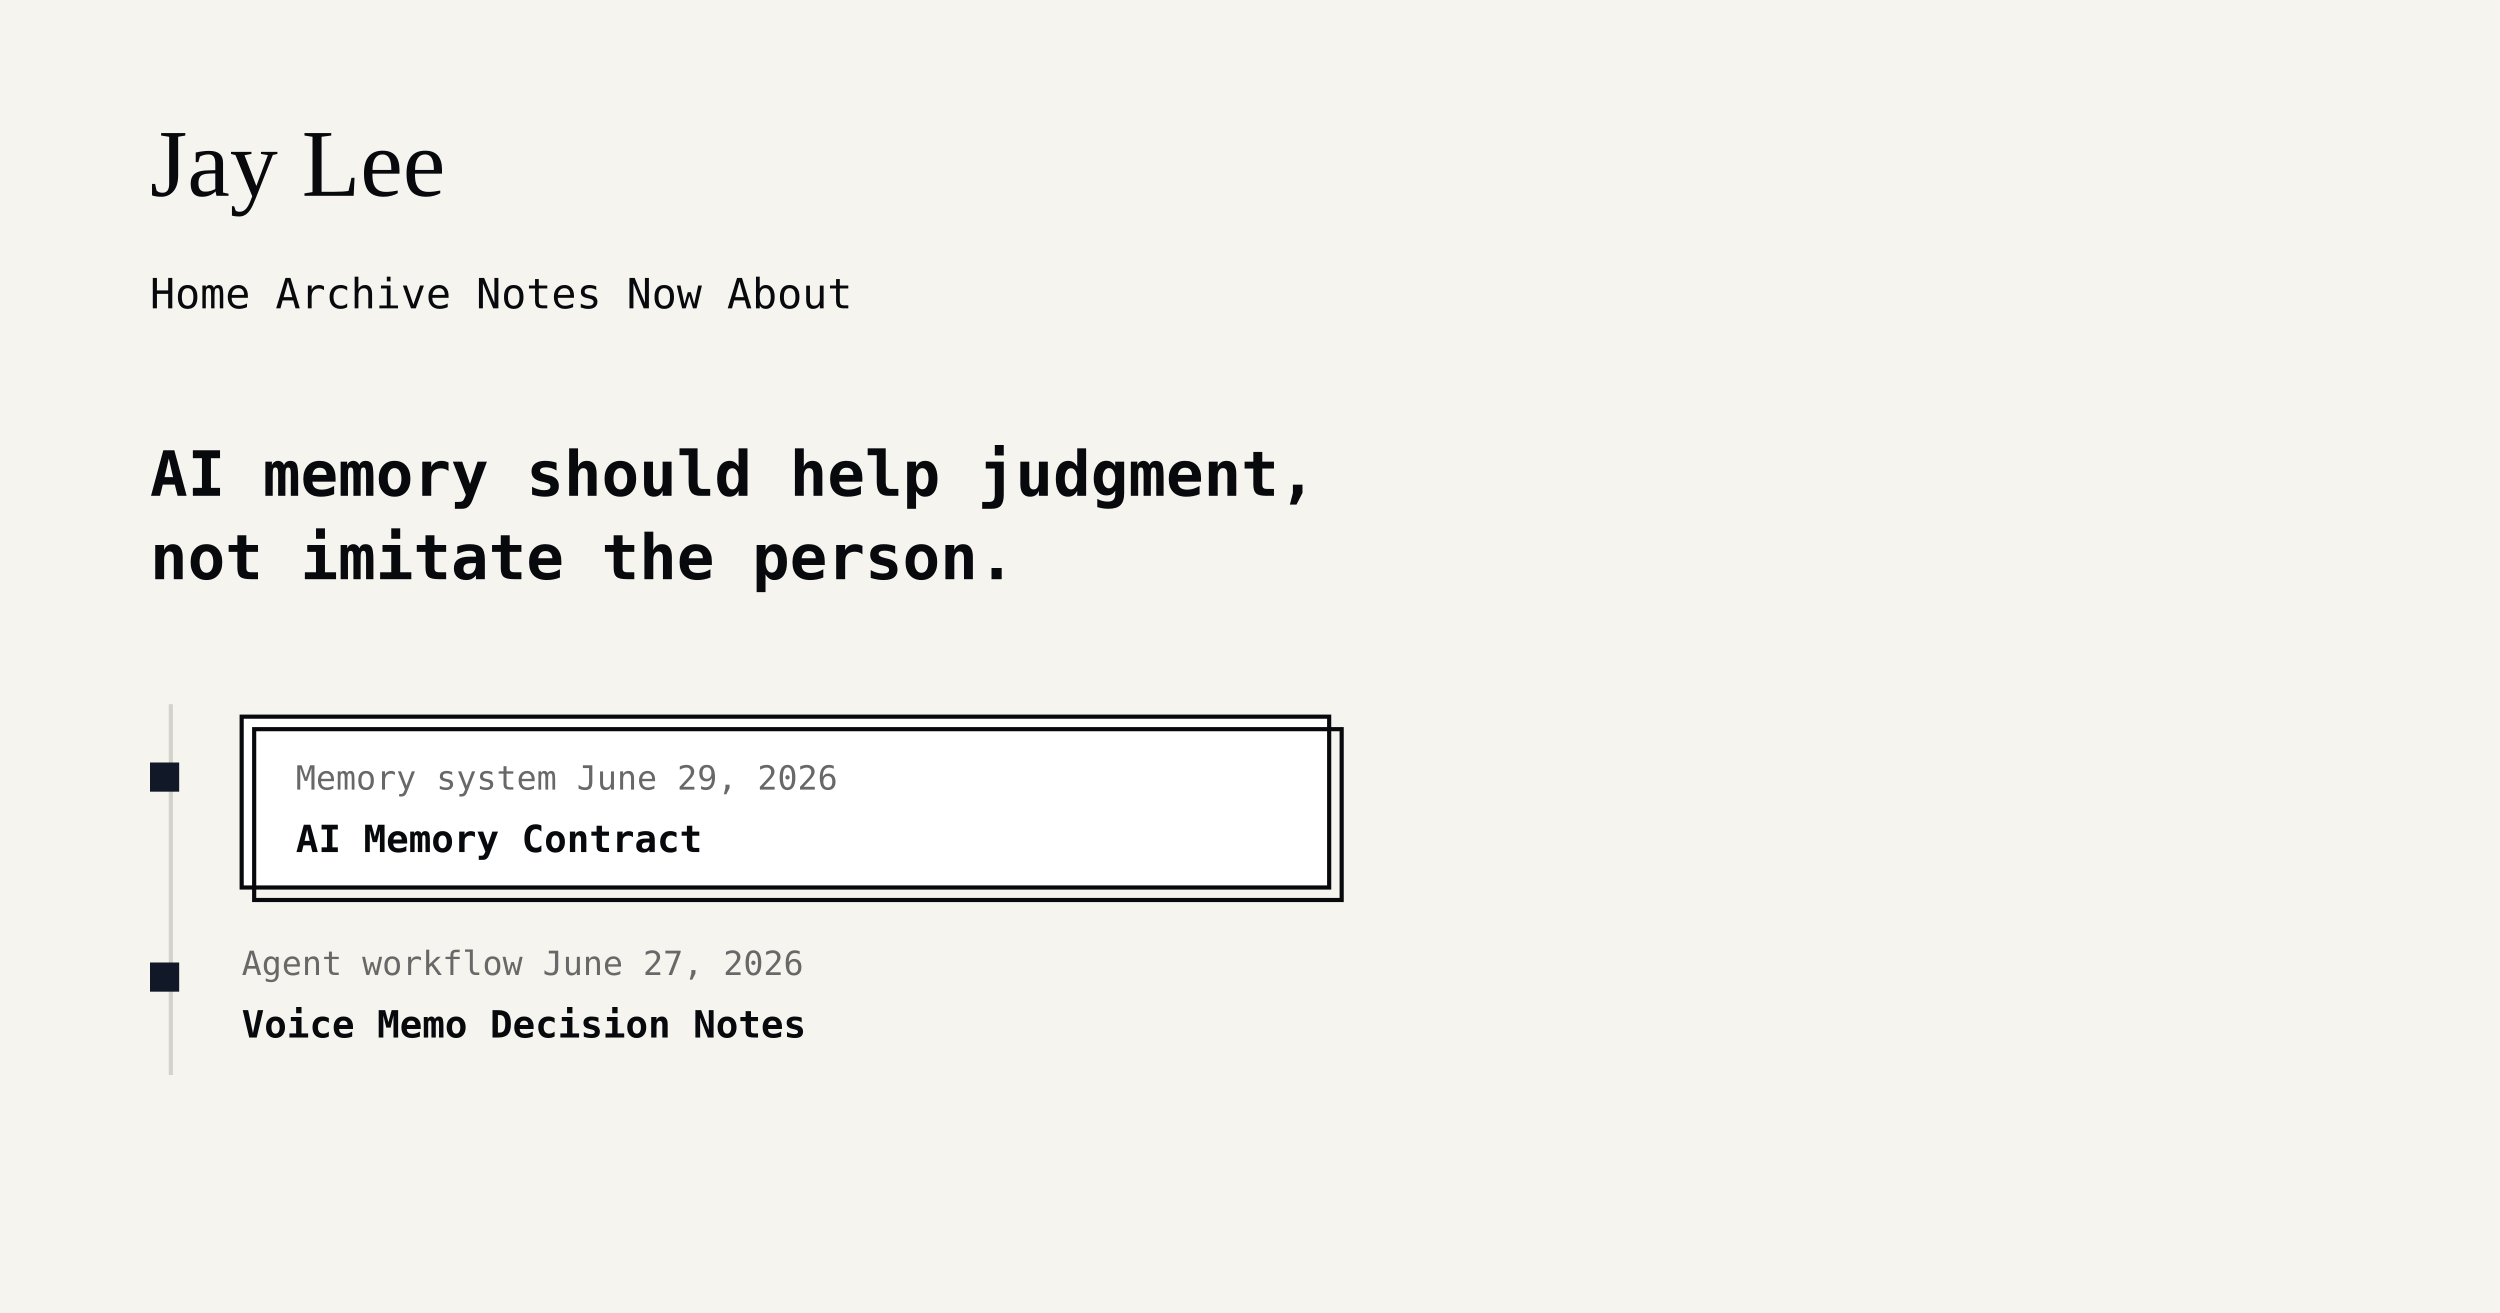
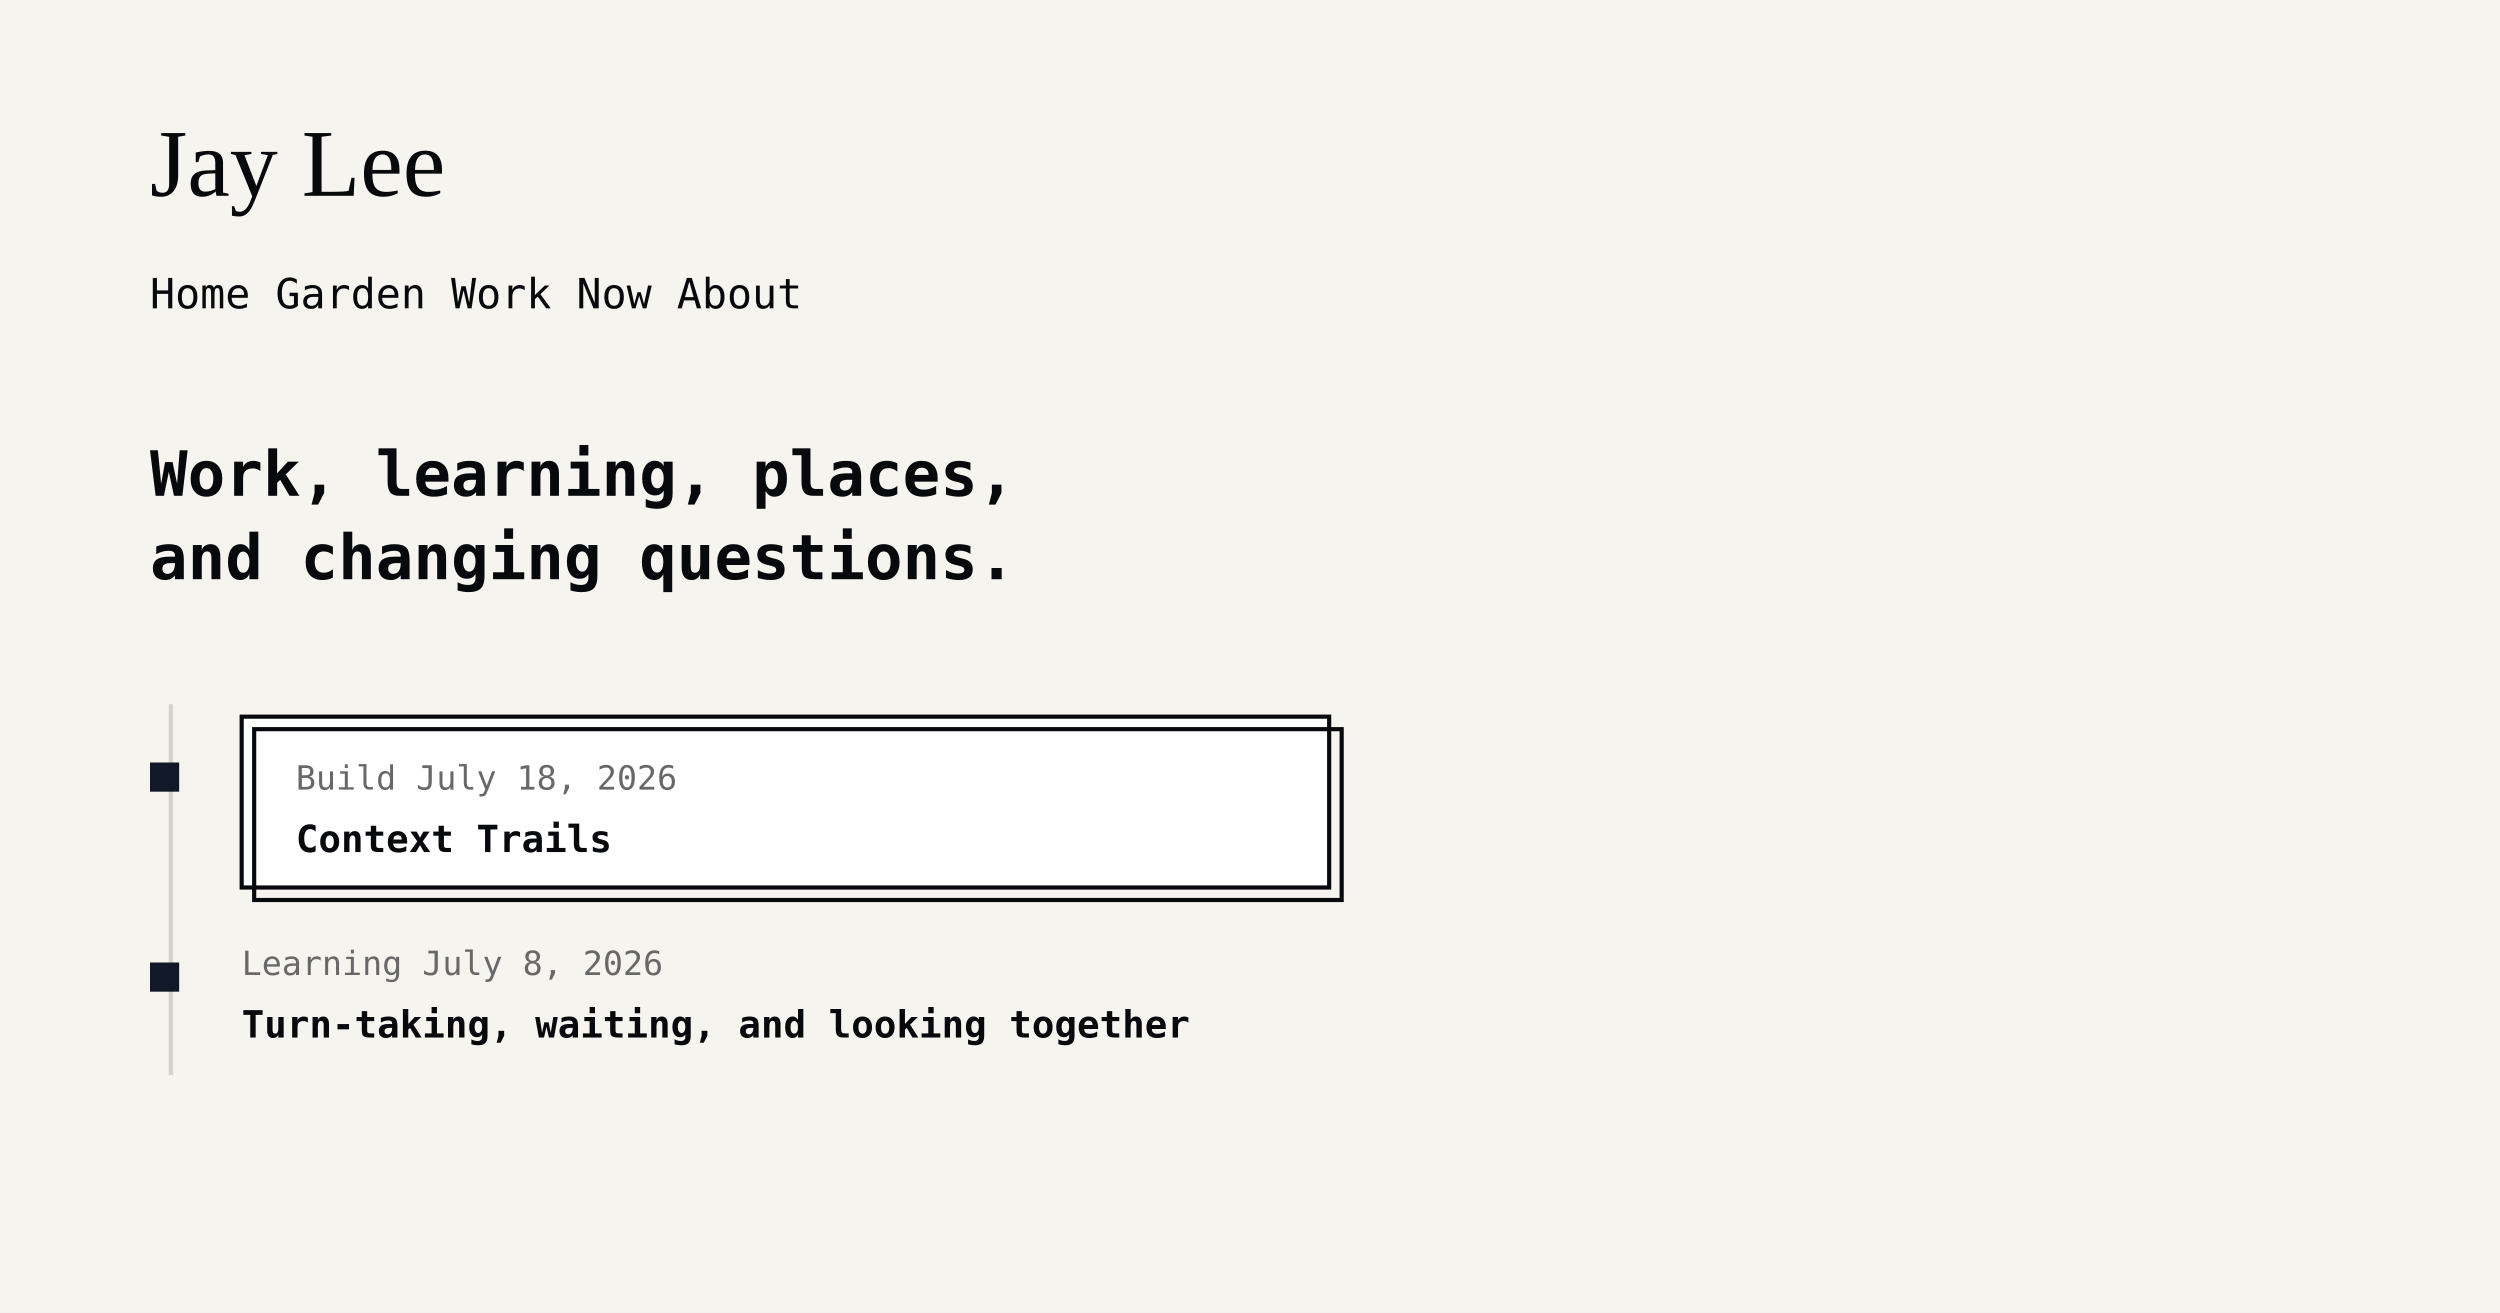
<svg xmlns="http://www.w3.org/2000/svg" width="1200" height="630" viewBox="0 0 1200 630" fill="none" role="img" aria-labelledby="title desc">
  <rect width="1200" height="630" fill="#F5F4EF" />
  <text x="72" y="94" fill="#07090D" font-family="Georgia, Times New Roman, serif" font-size="46">Jay Lee</text>
-   <text x="72" y="148" fill="#07090D" font-family="ui-monospace, SFMono-Regular, Menlo, Consolas, monospace" font-size="20">Home   Archive   Notes   Now   About</text>
-   <text x="72" y="238" fill="#07090D" font-family="ui-monospace, SFMono-Regular, Menlo, Consolas, monospace" font-size="30" font-weight="700">AI memory should help judgment,</text>
-   <text x="72" y="278" fill="#07090D" font-family="ui-monospace, SFMono-Regular, Menlo, Consolas, monospace" font-size="30" font-weight="700">not imitate the person.</text>
+   <text x="72" y="148" fill="#07090D" font-family="ui-monospace, SFMono-Regular, Menlo, Consolas, monospace" font-size="20">Home   Garden   Work   Now   About</text>
+   <text x="72" y="238" fill="#07090D" font-family="ui-monospace, SFMono-Regular, Menlo, Consolas, monospace" font-size="30" font-weight="700">Work, learning, places,</text>
+   <text x="72" y="278" fill="#07090D" font-family="ui-monospace, SFMono-Regular, Menlo, Consolas, monospace" font-size="30" font-weight="700">and changing questions.</text>
  <line x1="82" y1="338" x2="82" y2="516" stroke="#D4D3CB" stroke-width="2" />
  <rect x="72" y="366" width="14" height="14" fill="#111827" />
  <rect x="116" y="344" width="522" height="82" fill="#FFFFFF" stroke="#07090D" stroke-width="2" />
  <rect x="122" y="350" width="522" height="82" fill="none" stroke="#07090D" stroke-width="2" />
-   <text x="142" y="379" fill="#686868" font-family="ui-monospace, SFMono-Regular, Menlo, Consolas, monospace" font-size="16">Memory system   June 29, 2026</text>
-   <text x="142" y="409" fill="#07090D" font-family="ui-monospace, SFMono-Regular, Menlo, Consolas, monospace" font-size="18" font-weight="700">AI Memory Contract</text>
+   <text x="142" y="379" fill="#686868" font-family="ui-monospace, SFMono-Regular, Menlo, Consolas, monospace" font-size="16">Build   July 18, 2026</text>
+   <text x="142" y="409" fill="#07090D" font-family="ui-monospace, SFMono-Regular, Menlo, Consolas, monospace" font-size="18" font-weight="700">Context Trails</text>
  <rect x="72" y="462" width="14" height="14" fill="#111827" />
-   <text x="116" y="468" fill="#686868" font-family="ui-monospace, SFMono-Regular, Menlo, Consolas, monospace" font-size="16">Agent workflow   June 27, 2026</text>
-   <text x="116" y="498" fill="#07090D" font-family="ui-monospace, SFMono-Regular, Menlo, Consolas, monospace" font-size="18" font-weight="700">Voice Memo Decision Notes</text>
+   <text x="116" y="468" fill="#686868" font-family="ui-monospace, SFMono-Regular, Menlo, Consolas, monospace" font-size="16">Learning   July 8, 2026</text>
+   <text x="116" y="498" fill="#07090D" font-family="ui-monospace, SFMono-Regular, Menlo, Consolas, monospace" font-size="18" font-weight="700">Turn-taking, waiting, and looking together</text>
</svg>
